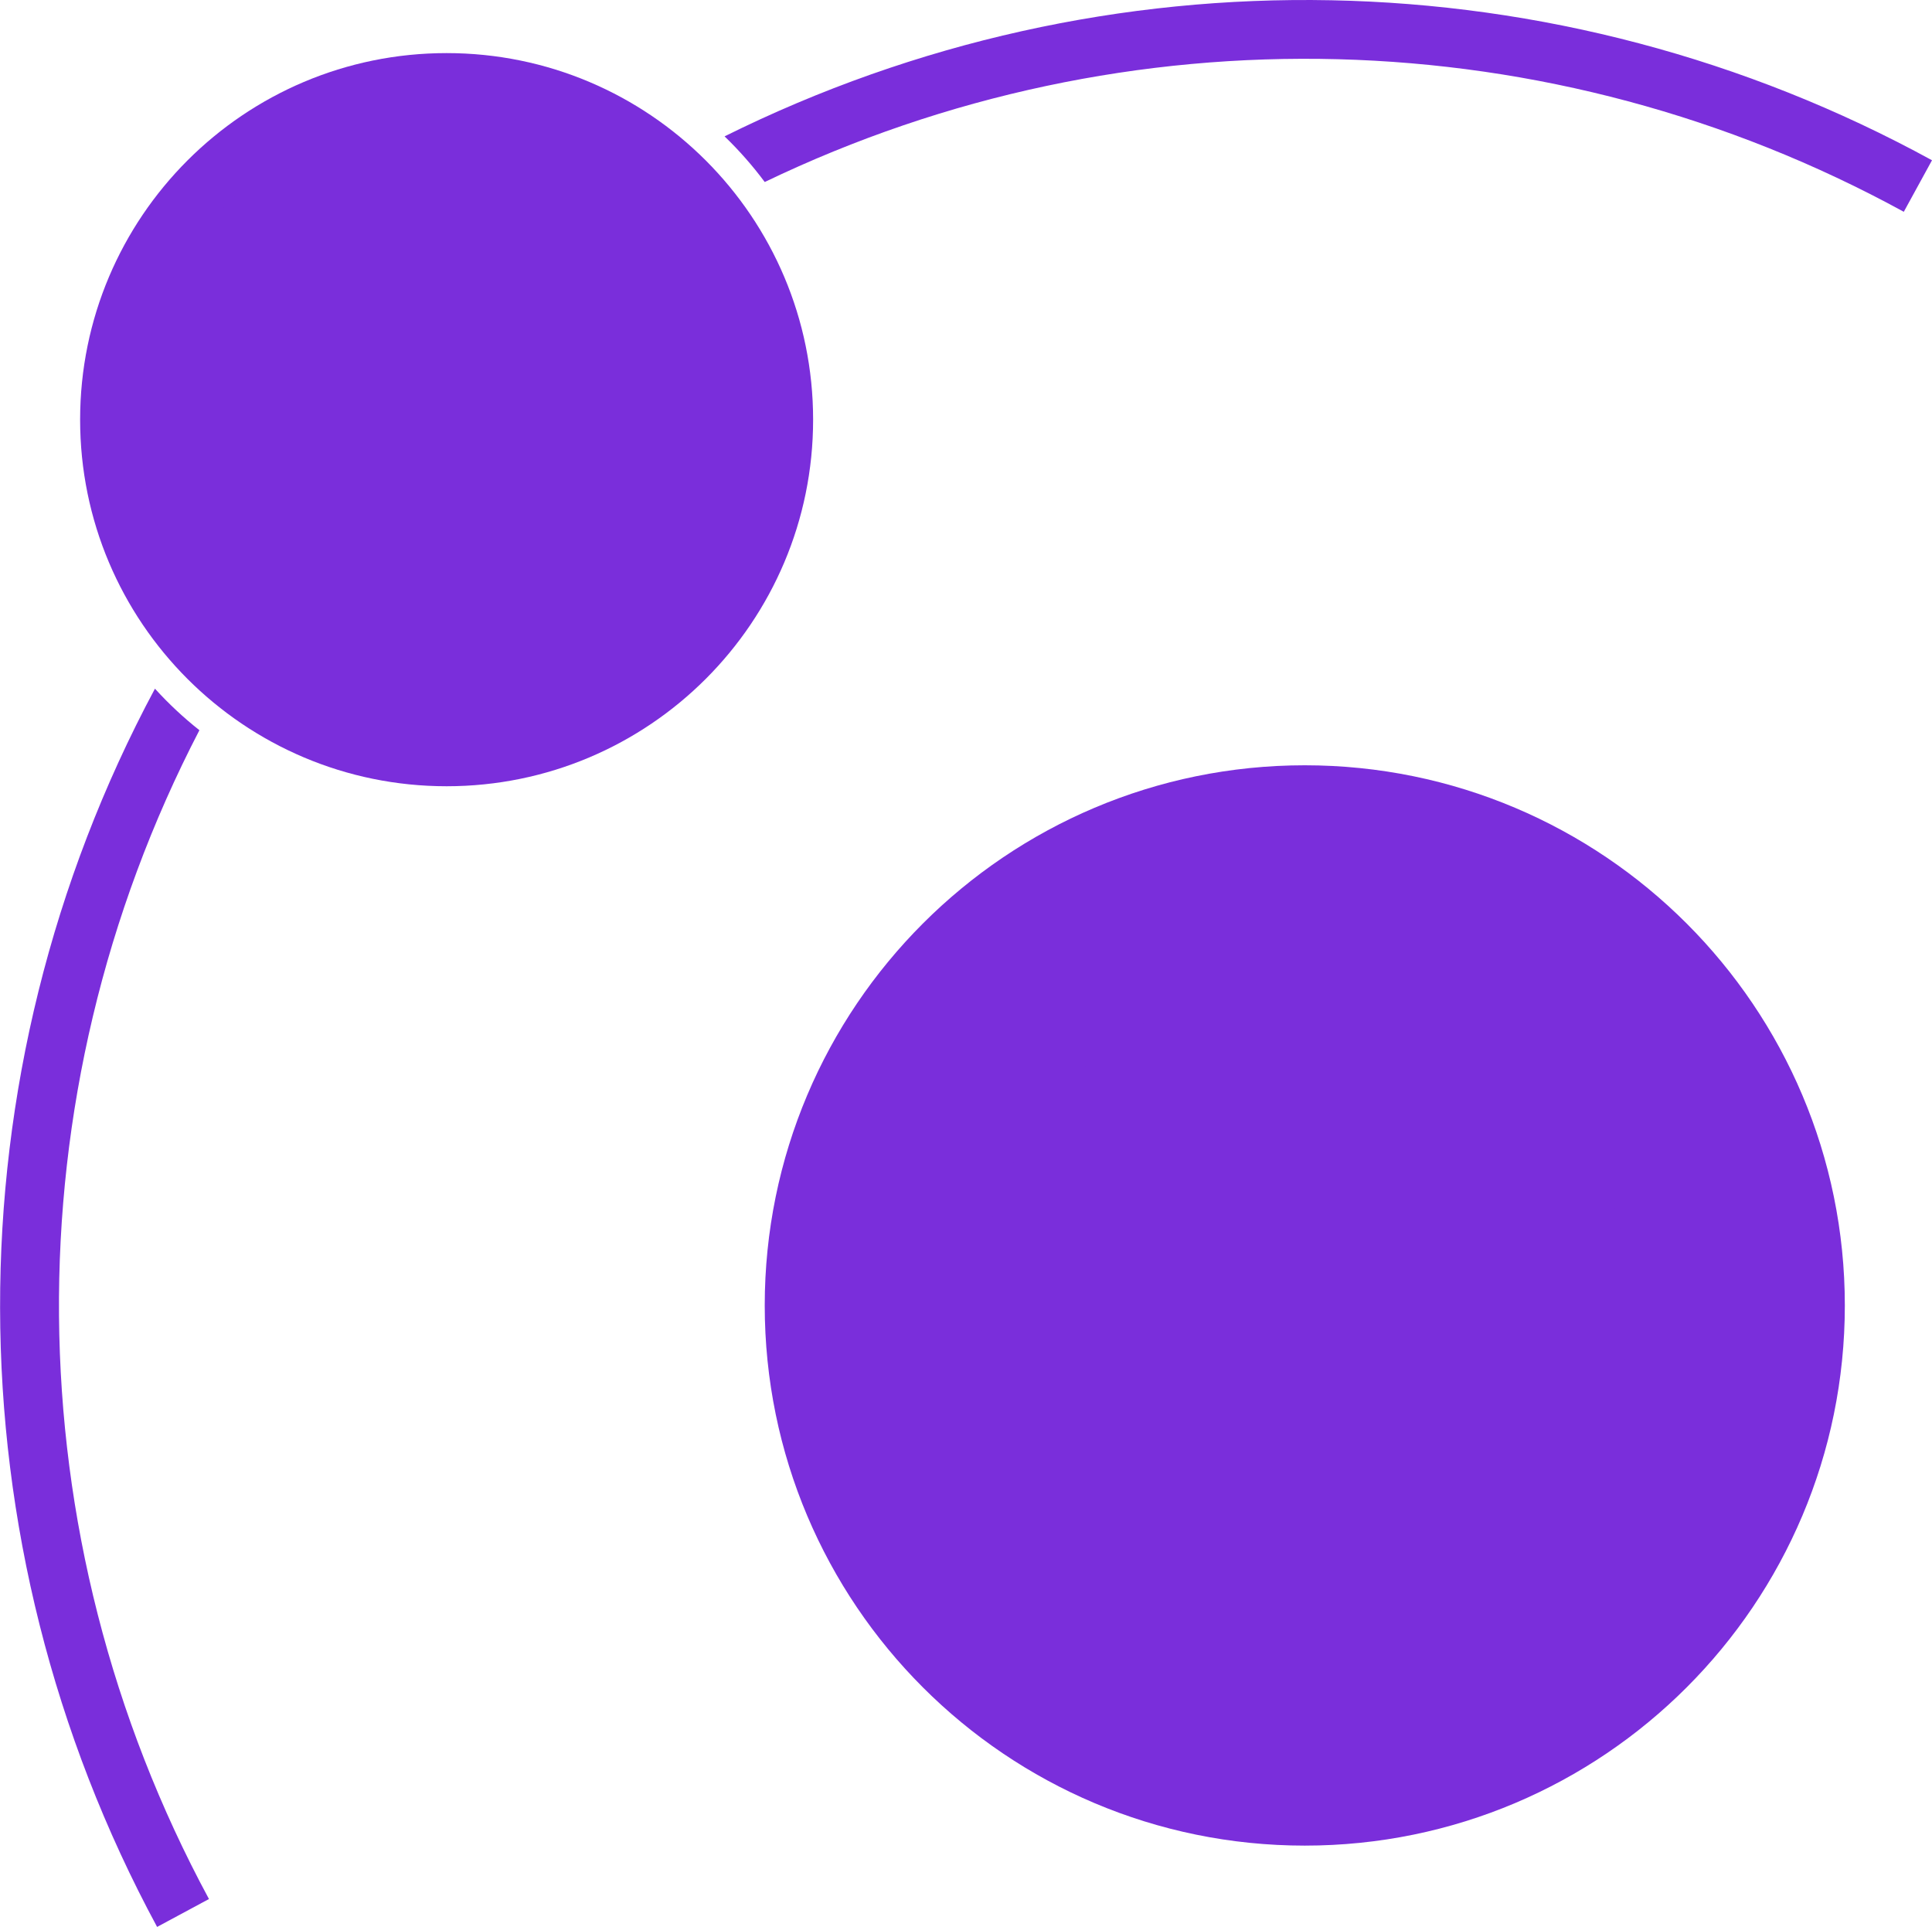
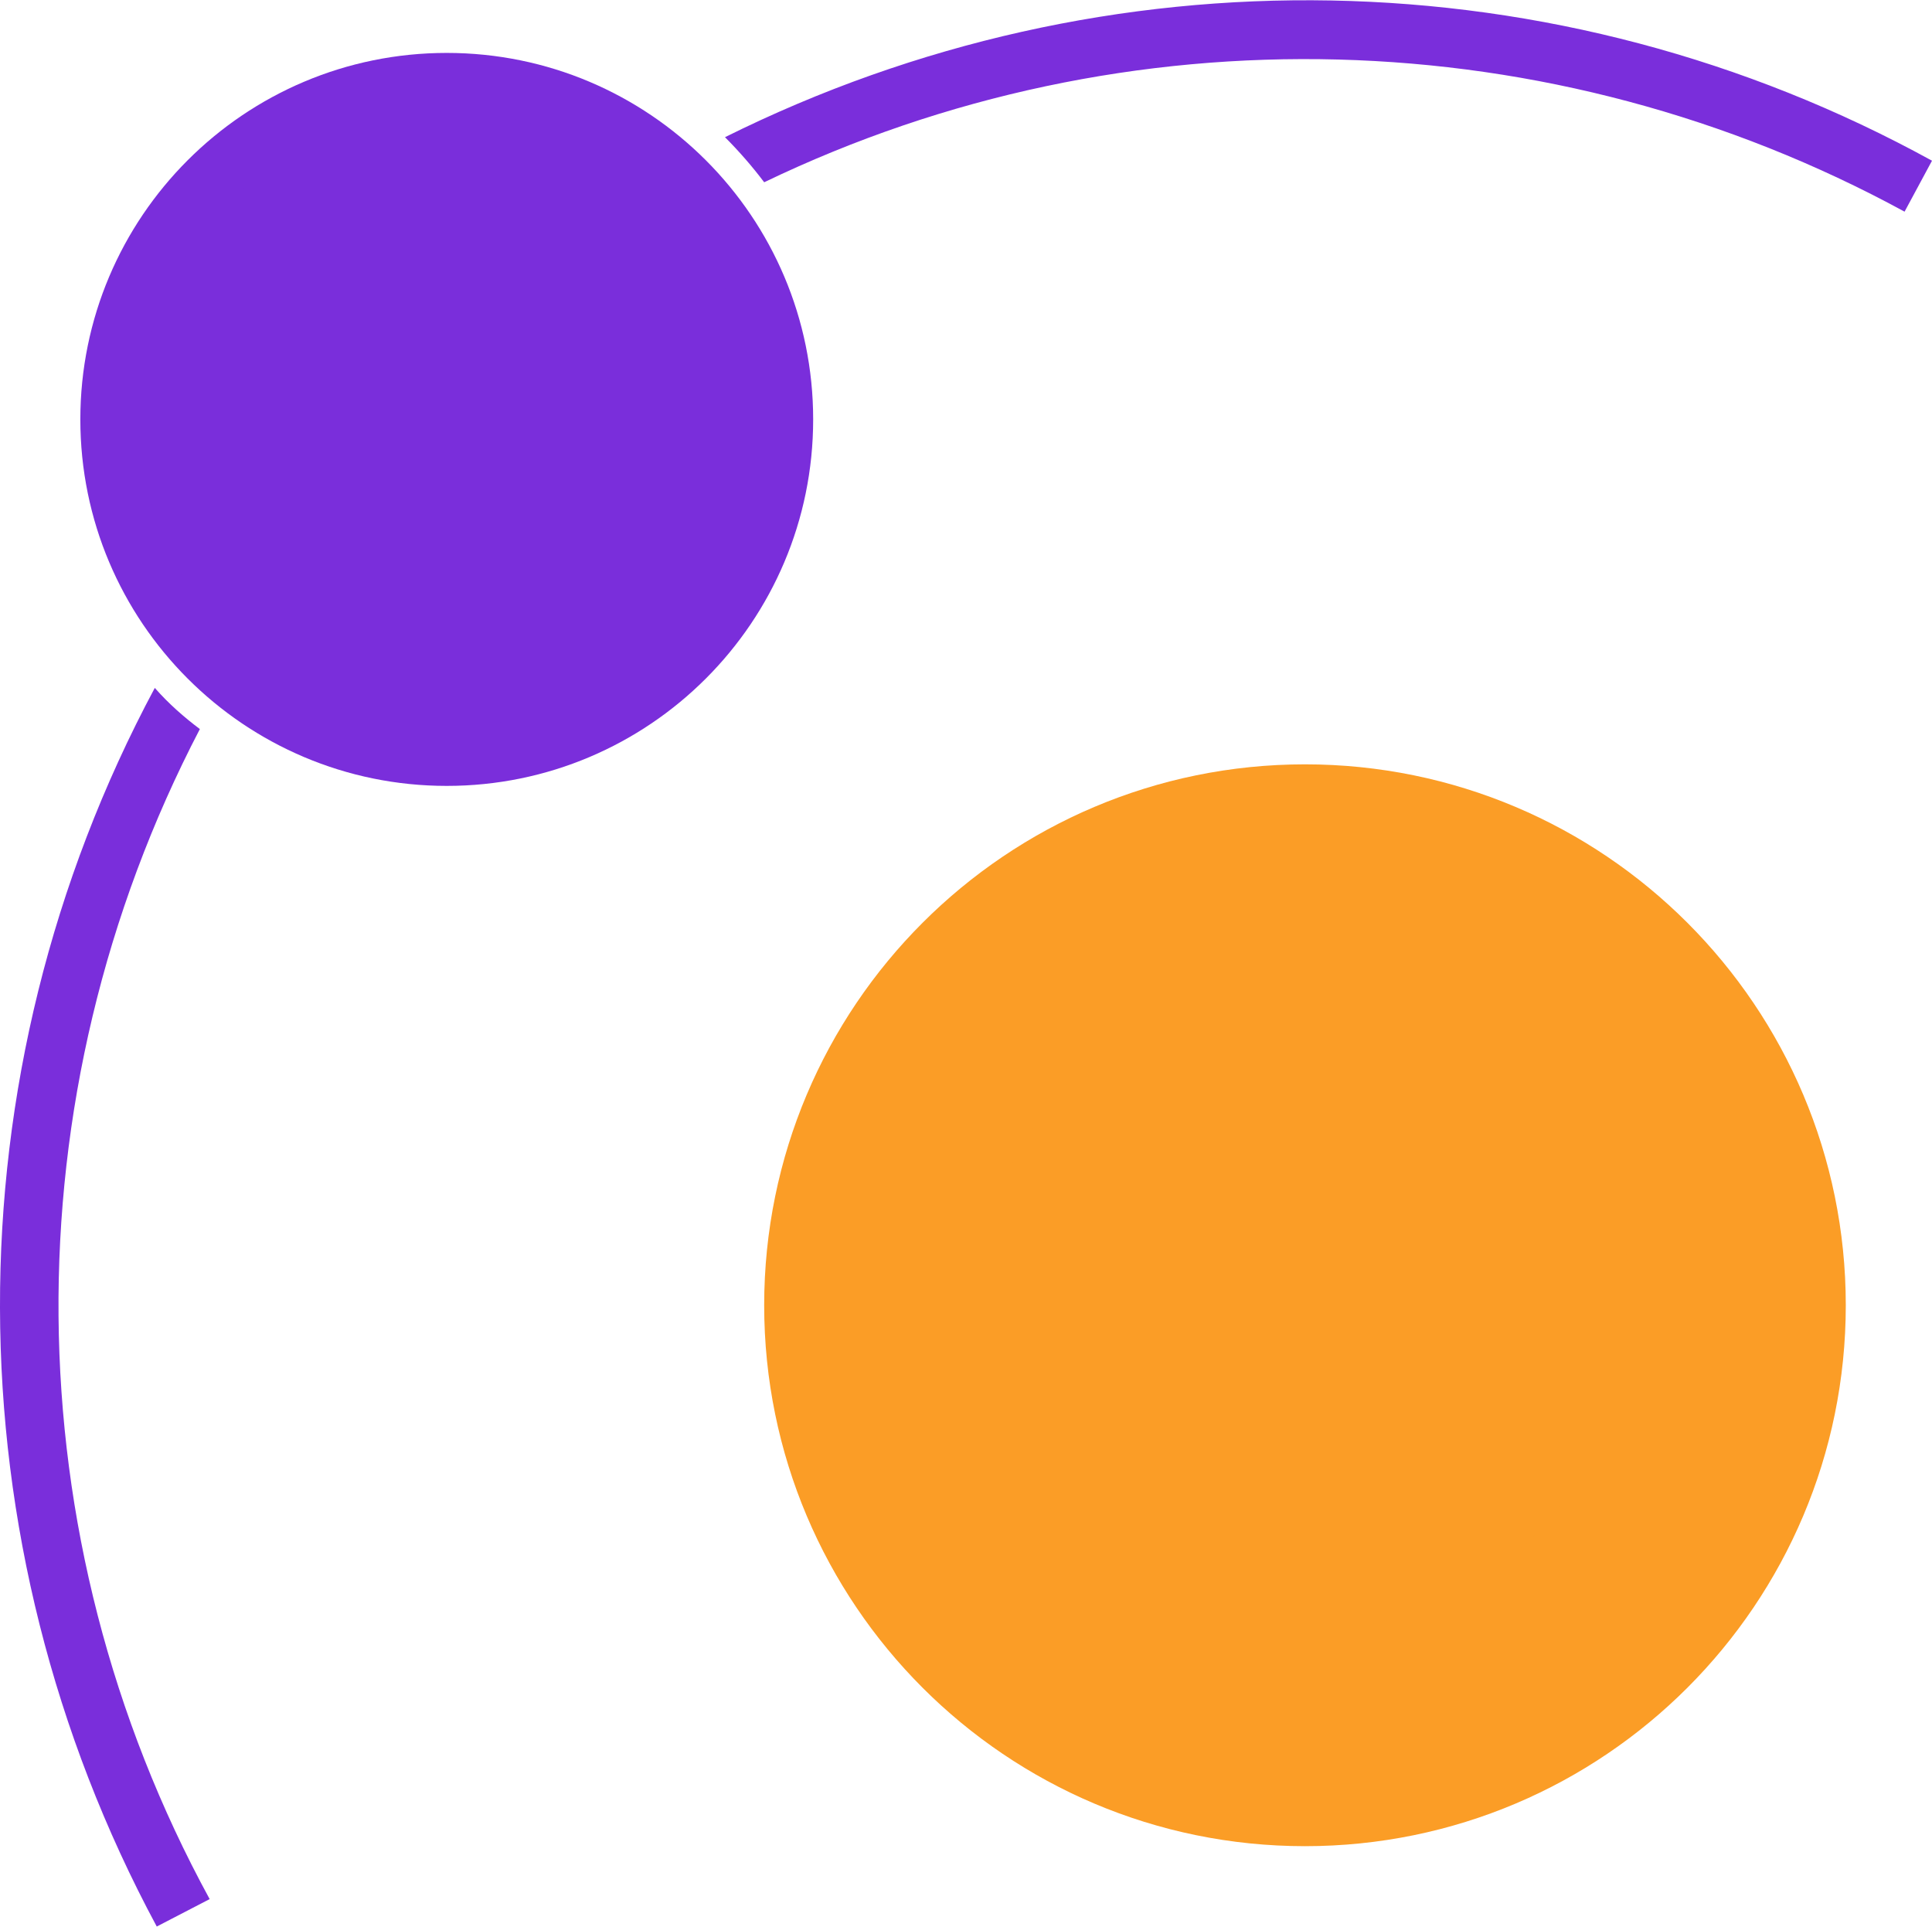
- <svg xmlns="http://www.w3.org/2000/svg" id="Слой_1" data-name="Слой 1" viewBox="0 0 98.63 98.35">
-   <defs>
-     <style>.cls-1,.cls-2,.cls-3{fill:#7a2edb;}.cls-1,.cls-3{stroke:#7a2edb;stroke-miterlimit:10;}.cls-1{stroke-width:11px;}.cls-3{stroke-width:3px;}</style>
-   </defs>
-   <circle class="cls-1" cx="66.61" cy="66.63" r="22.07" />
-   <path class="cls-2" d="M12.75,99.29l-2.64,1.42A66.7,66.7,0,0,1,10,37.51a19,19,0,0,0,2.27,2.12,63.73,63.73,0,0,0,.49,59.66Z" transform="translate(-2.09 -2.36)" />
-   <path class="cls-2" d="M100.72,10.54l-1.44,2.63a63.68,63.68,0,0,0-58.15-1.52,19,19,0,0,0-2.05-2.33,66.64,66.64,0,0,1,61.64,1.22Z" transform="translate(-2.09 -2.36)" />
-   <circle class="cls-3" cx="22.8" cy="21.42" r="17.21" />
+ <svg xmlns="http://www.w3.org/2000/svg" version="1.1" id="Слой_1" x="0px" y="0px" viewBox="0 0 98.6 98.3" style="enable-background:new 0 0 98.6 98.3;" xml:space="preserve">
+   <style type="text/css">
+ 	.st0{fill:#FB9D26;stroke:#FB9D26;stroke-width:11;stroke-miterlimit:10;}
+ 	.st1{fill:#7A2EDB;}
+ 	.st2{fill:#7A2EDB;stroke:#7A2EDB;stroke-width:3;stroke-miterlimit:10;}
+ </style>
+   <circle class="st0" cx="66.6" cy="66.6" r="22.1" />
+   <path class="st1" d="M10.7,96.9L8,98.3C-2.6,78.6-2.7,54.9,7.9,35.1c0.7,0.8,1.5,1.5,2.3,2.1C0.4,56,0.6,78.4,10.7,96.9L10.7,96.9z" />
+   <path class="st1" d="M98.6,8.2l-1.4,2.6C79.2,1,57.5,0.4,39,9.3c-0.6-0.8-1.3-1.6-2-2.3C56.5-2.7,79.5-2.3,98.6,8.2z" />
+   <circle class="st2" cx="22.8" cy="21.4" r="17.2" />
</svg>
